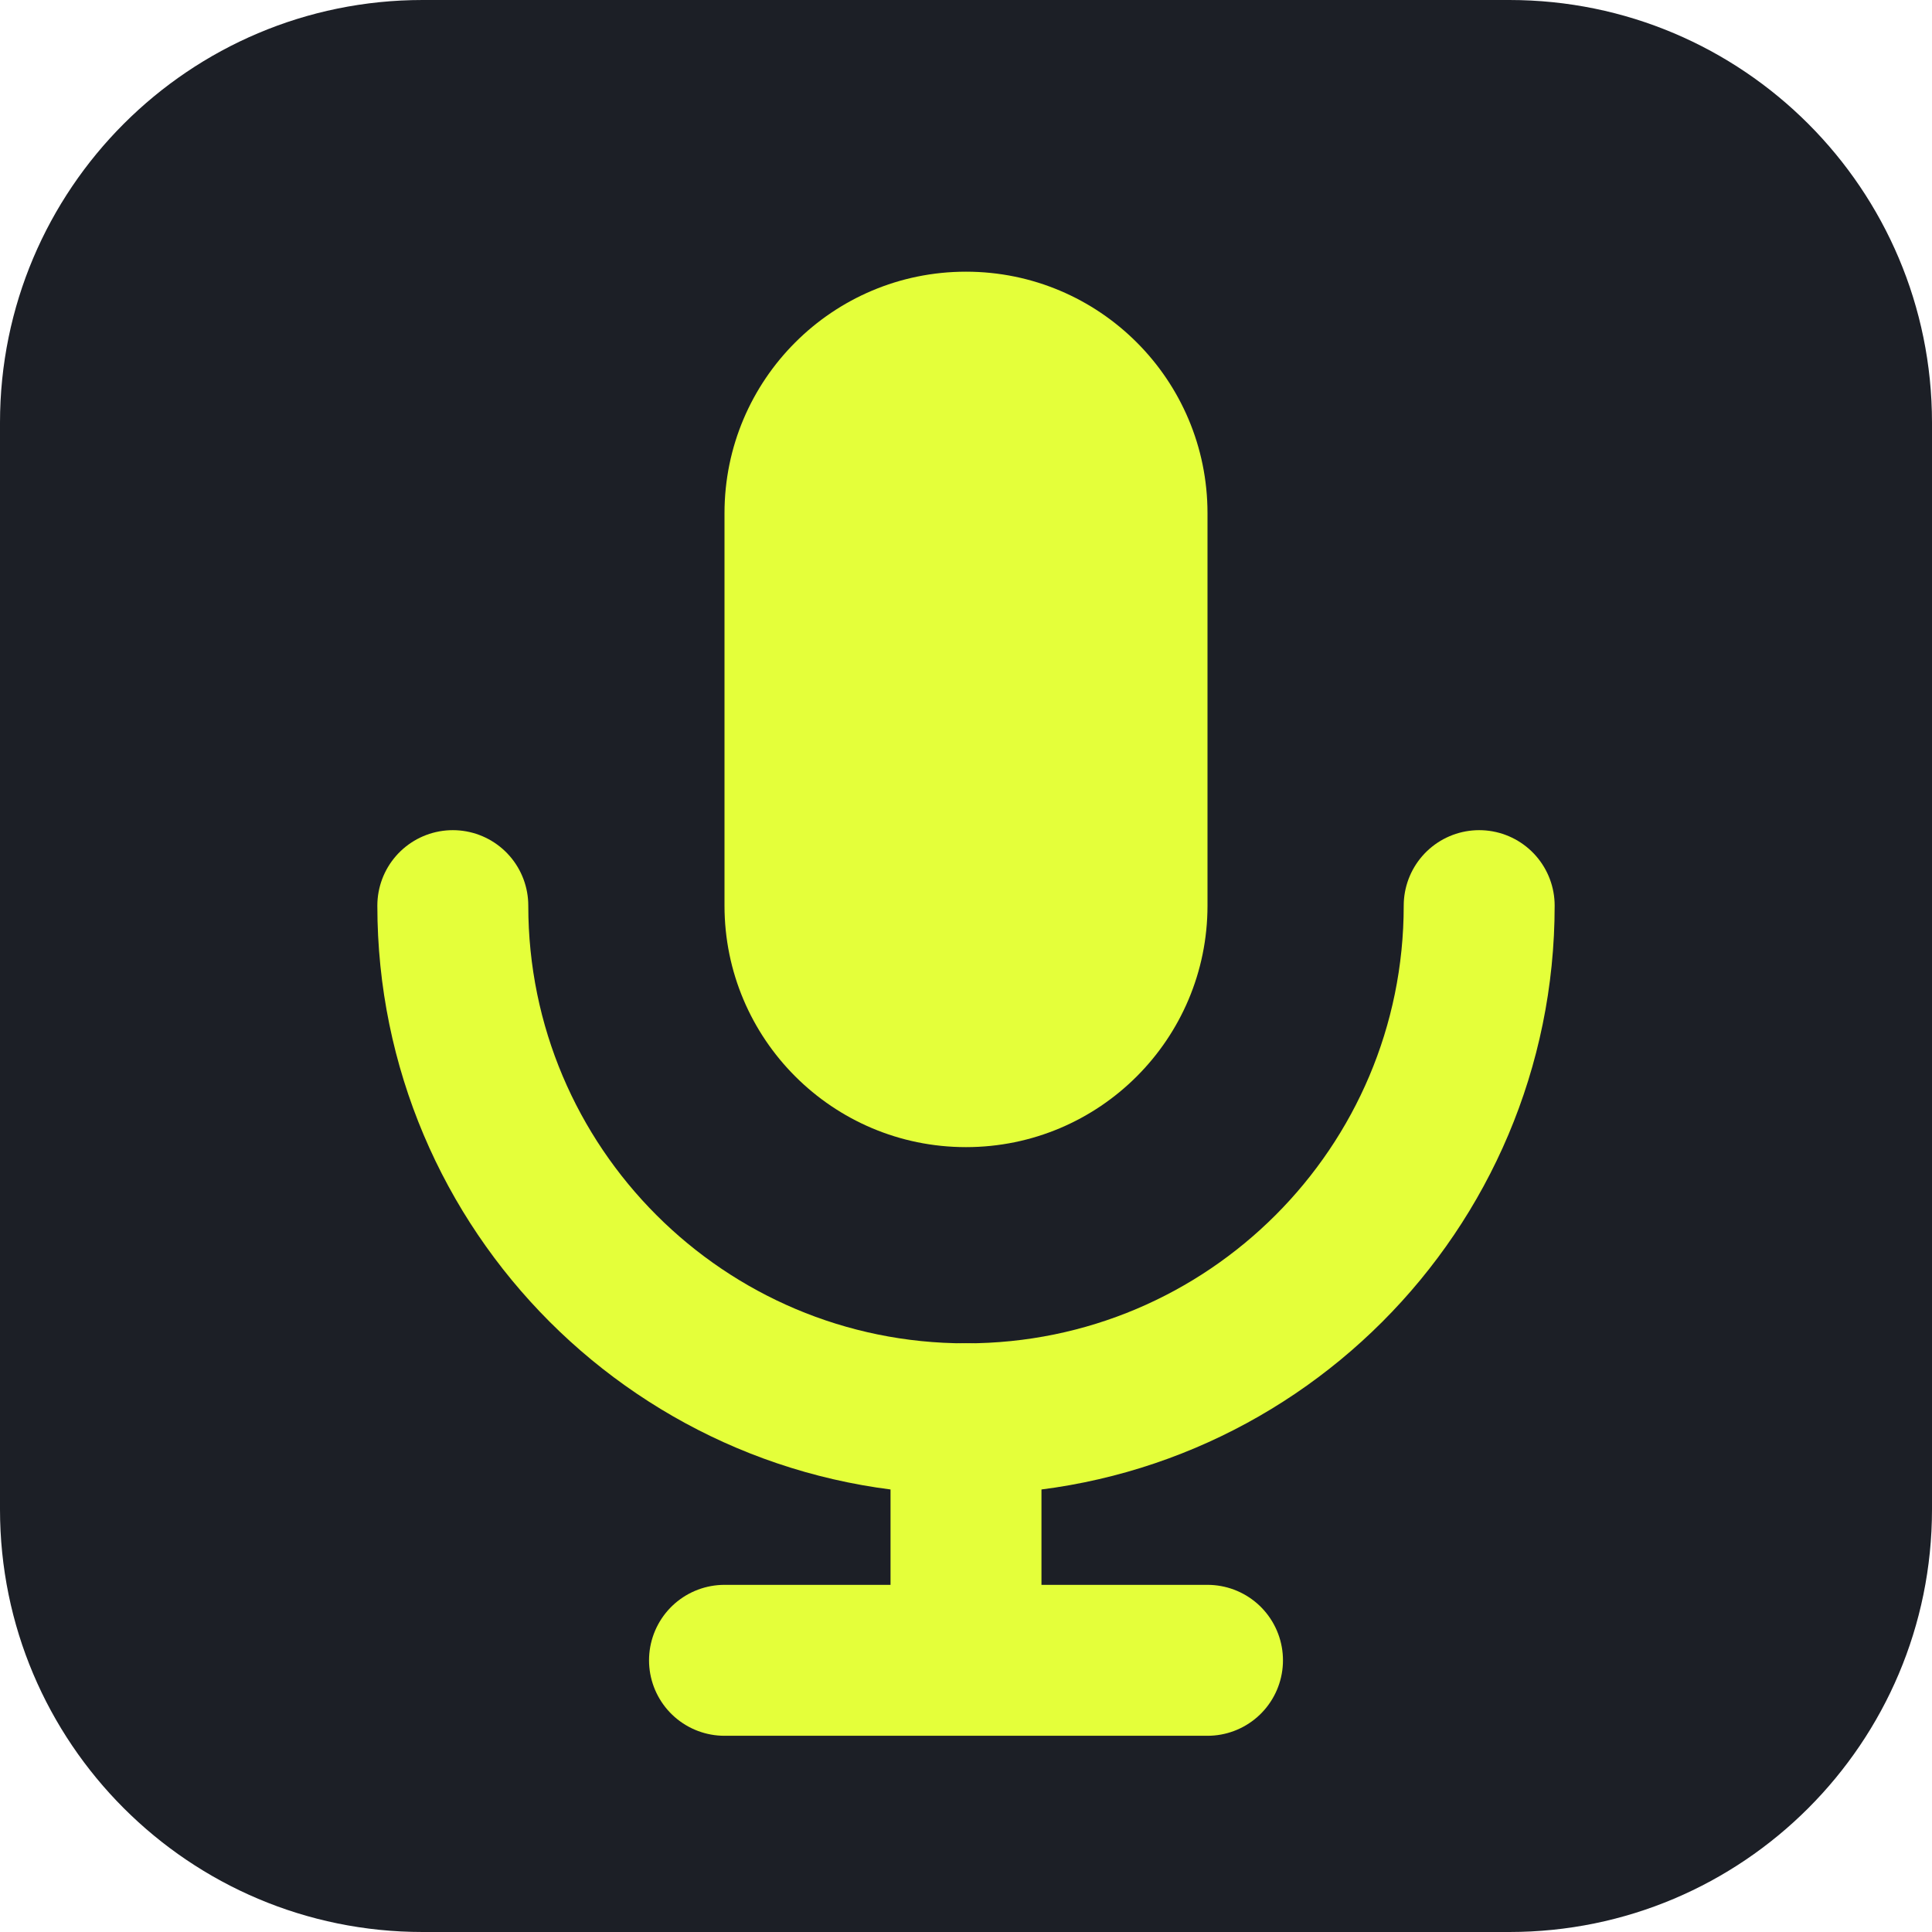
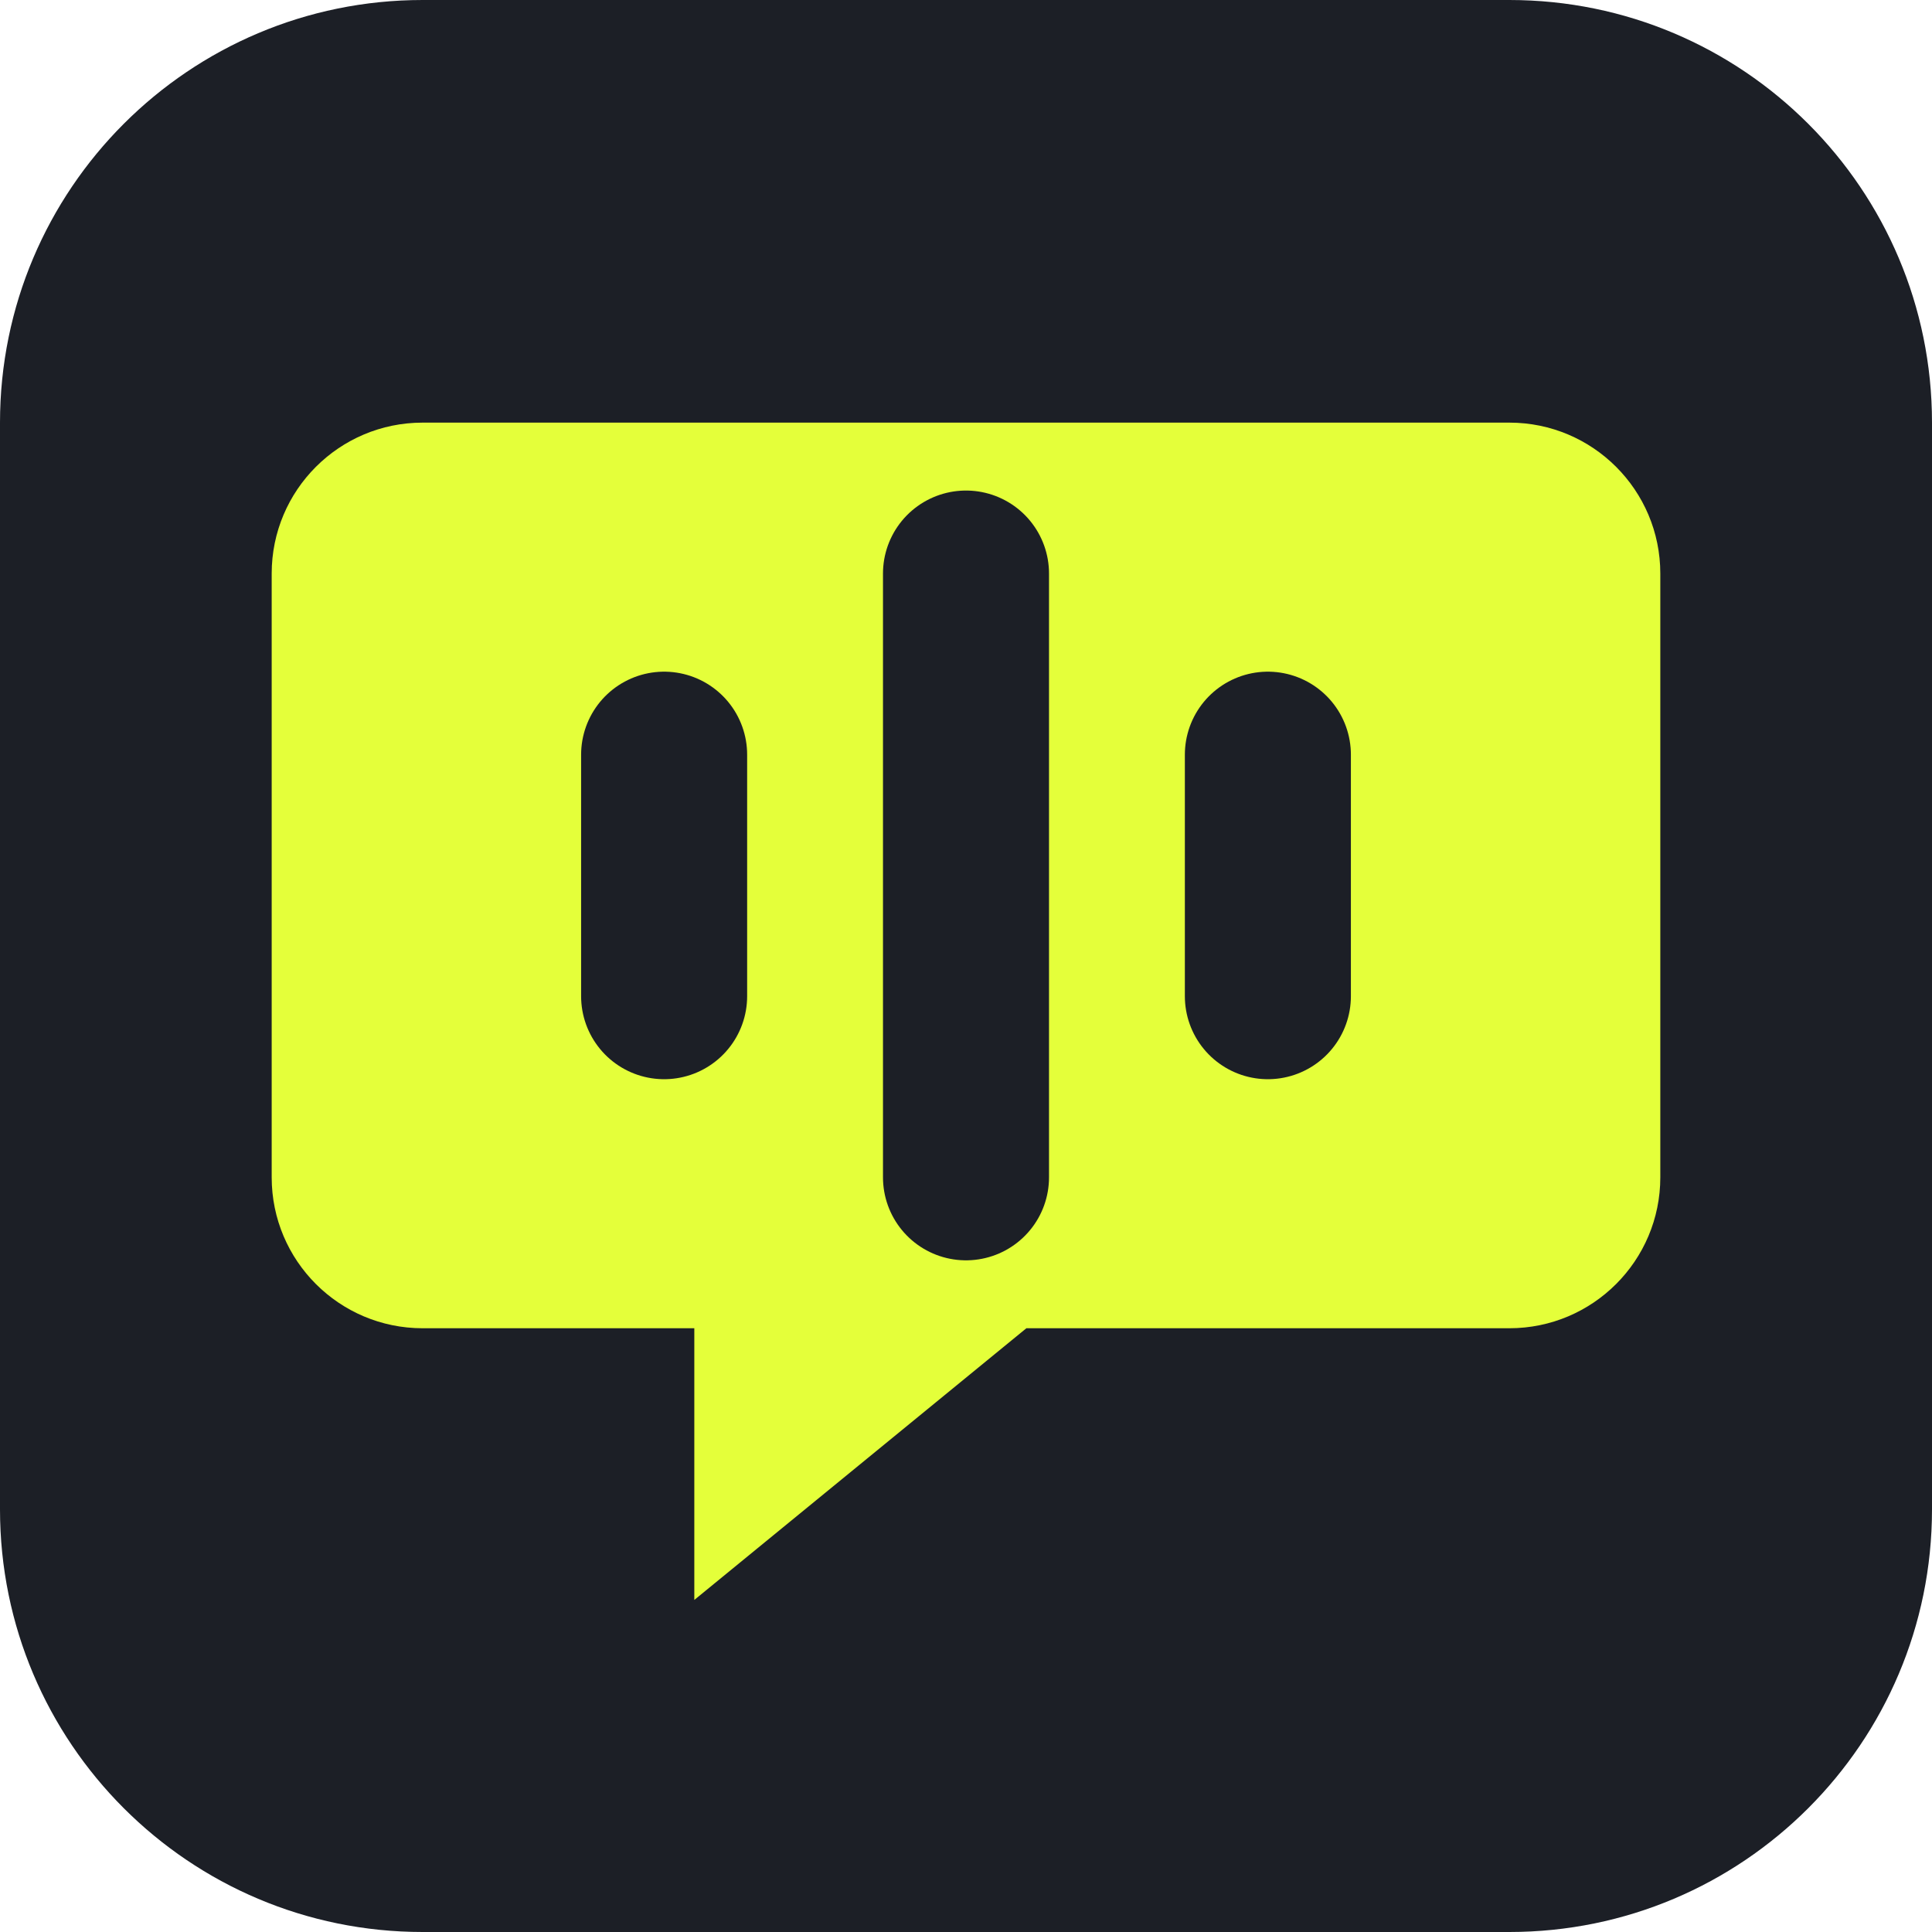
<svg xmlns="http://www.w3.org/2000/svg" viewBox="0 0 64 64">
  <rect width="64" height="64" rx="14" fill="#1c1f26" />
-   <rect x="24" y="9" width="16" height="29" rx="8" fill="#e4ff3a" />
-   <path d="M15 30a17 17 0 0 0 34 0" fill="none" stroke="#e4ff3a" stroke-width="5" stroke-linecap="round" />
-   <path d="M32 47v8M24 55h16" fill="none" stroke="#e4ff3a" stroke-width="5" stroke-linecap="round" />
+   <path d="M14 14h36a5 5 0 0 1 5 5v20a5 5 0 0 1-5 5H34l-11 9v-9h-9a5 5 0 0 1-5-5V19a5 5 0 0 1 5-5z" fill="#e4ff3a" />
+   <g stroke="#1c1f26" stroke-width="5.5" stroke-linecap="round">
+     <path d="M22 25v8M32 19v20M42 25v8" />
+   </g>
</svg>
